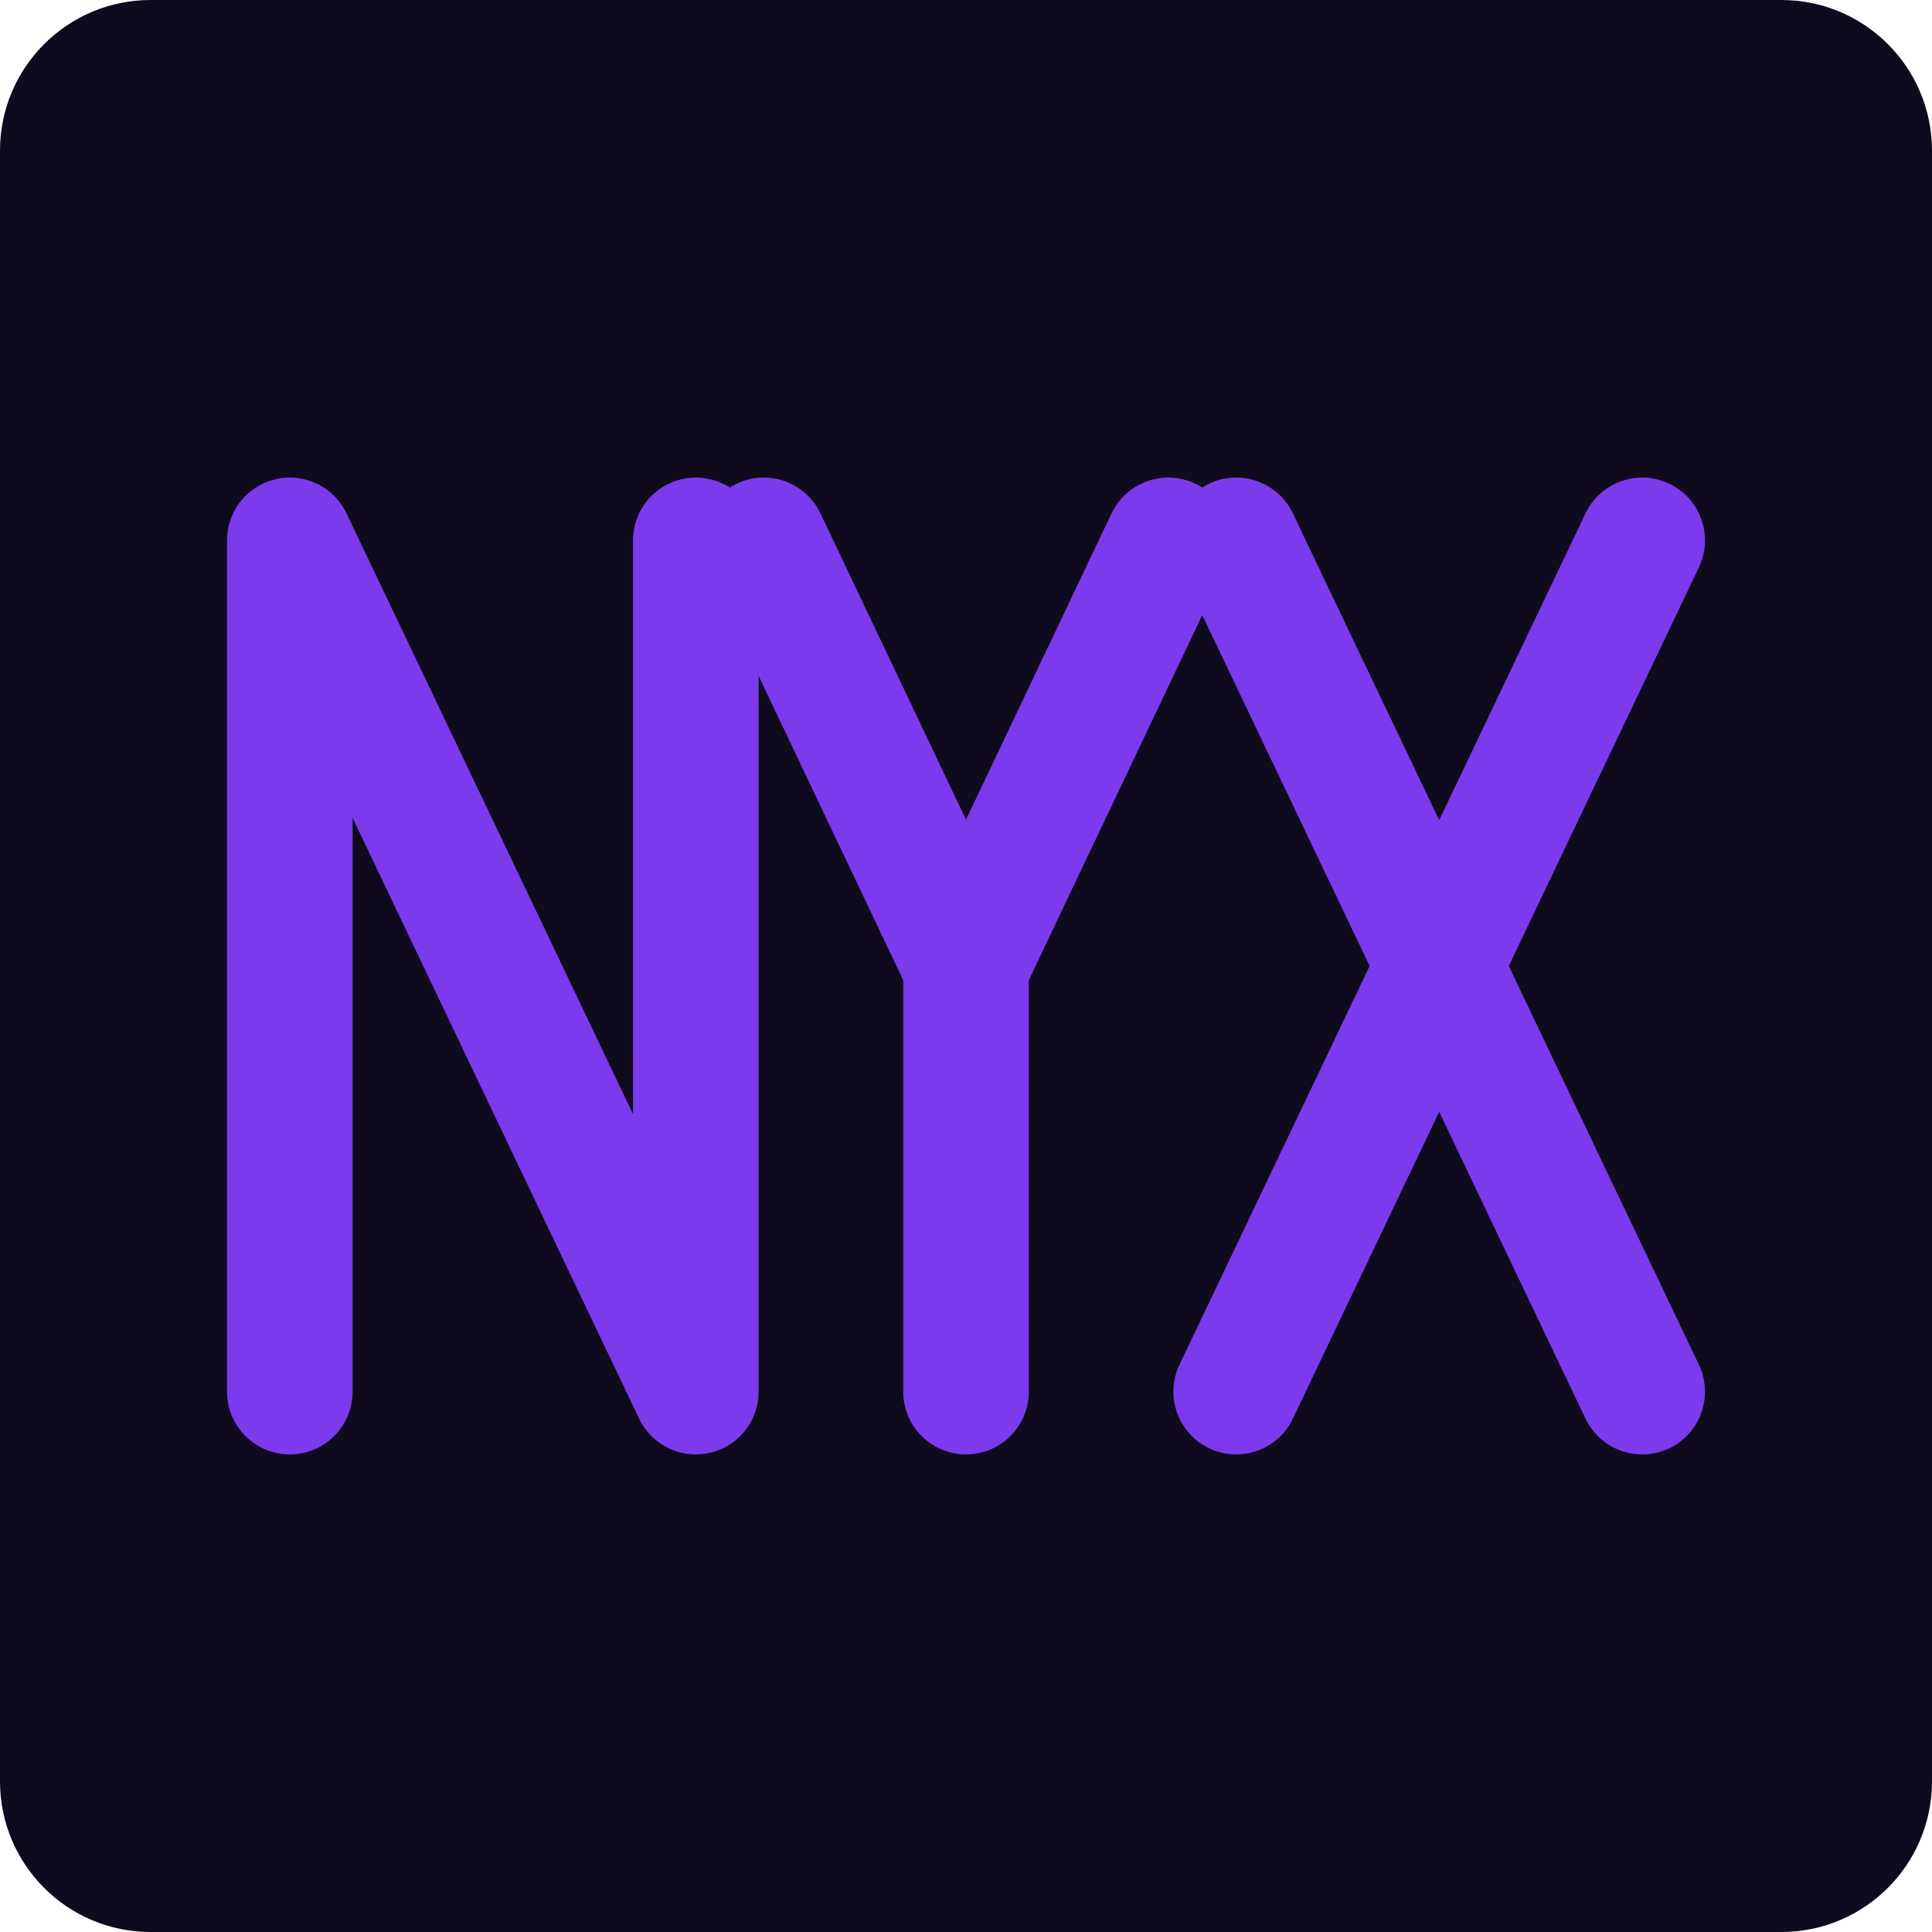
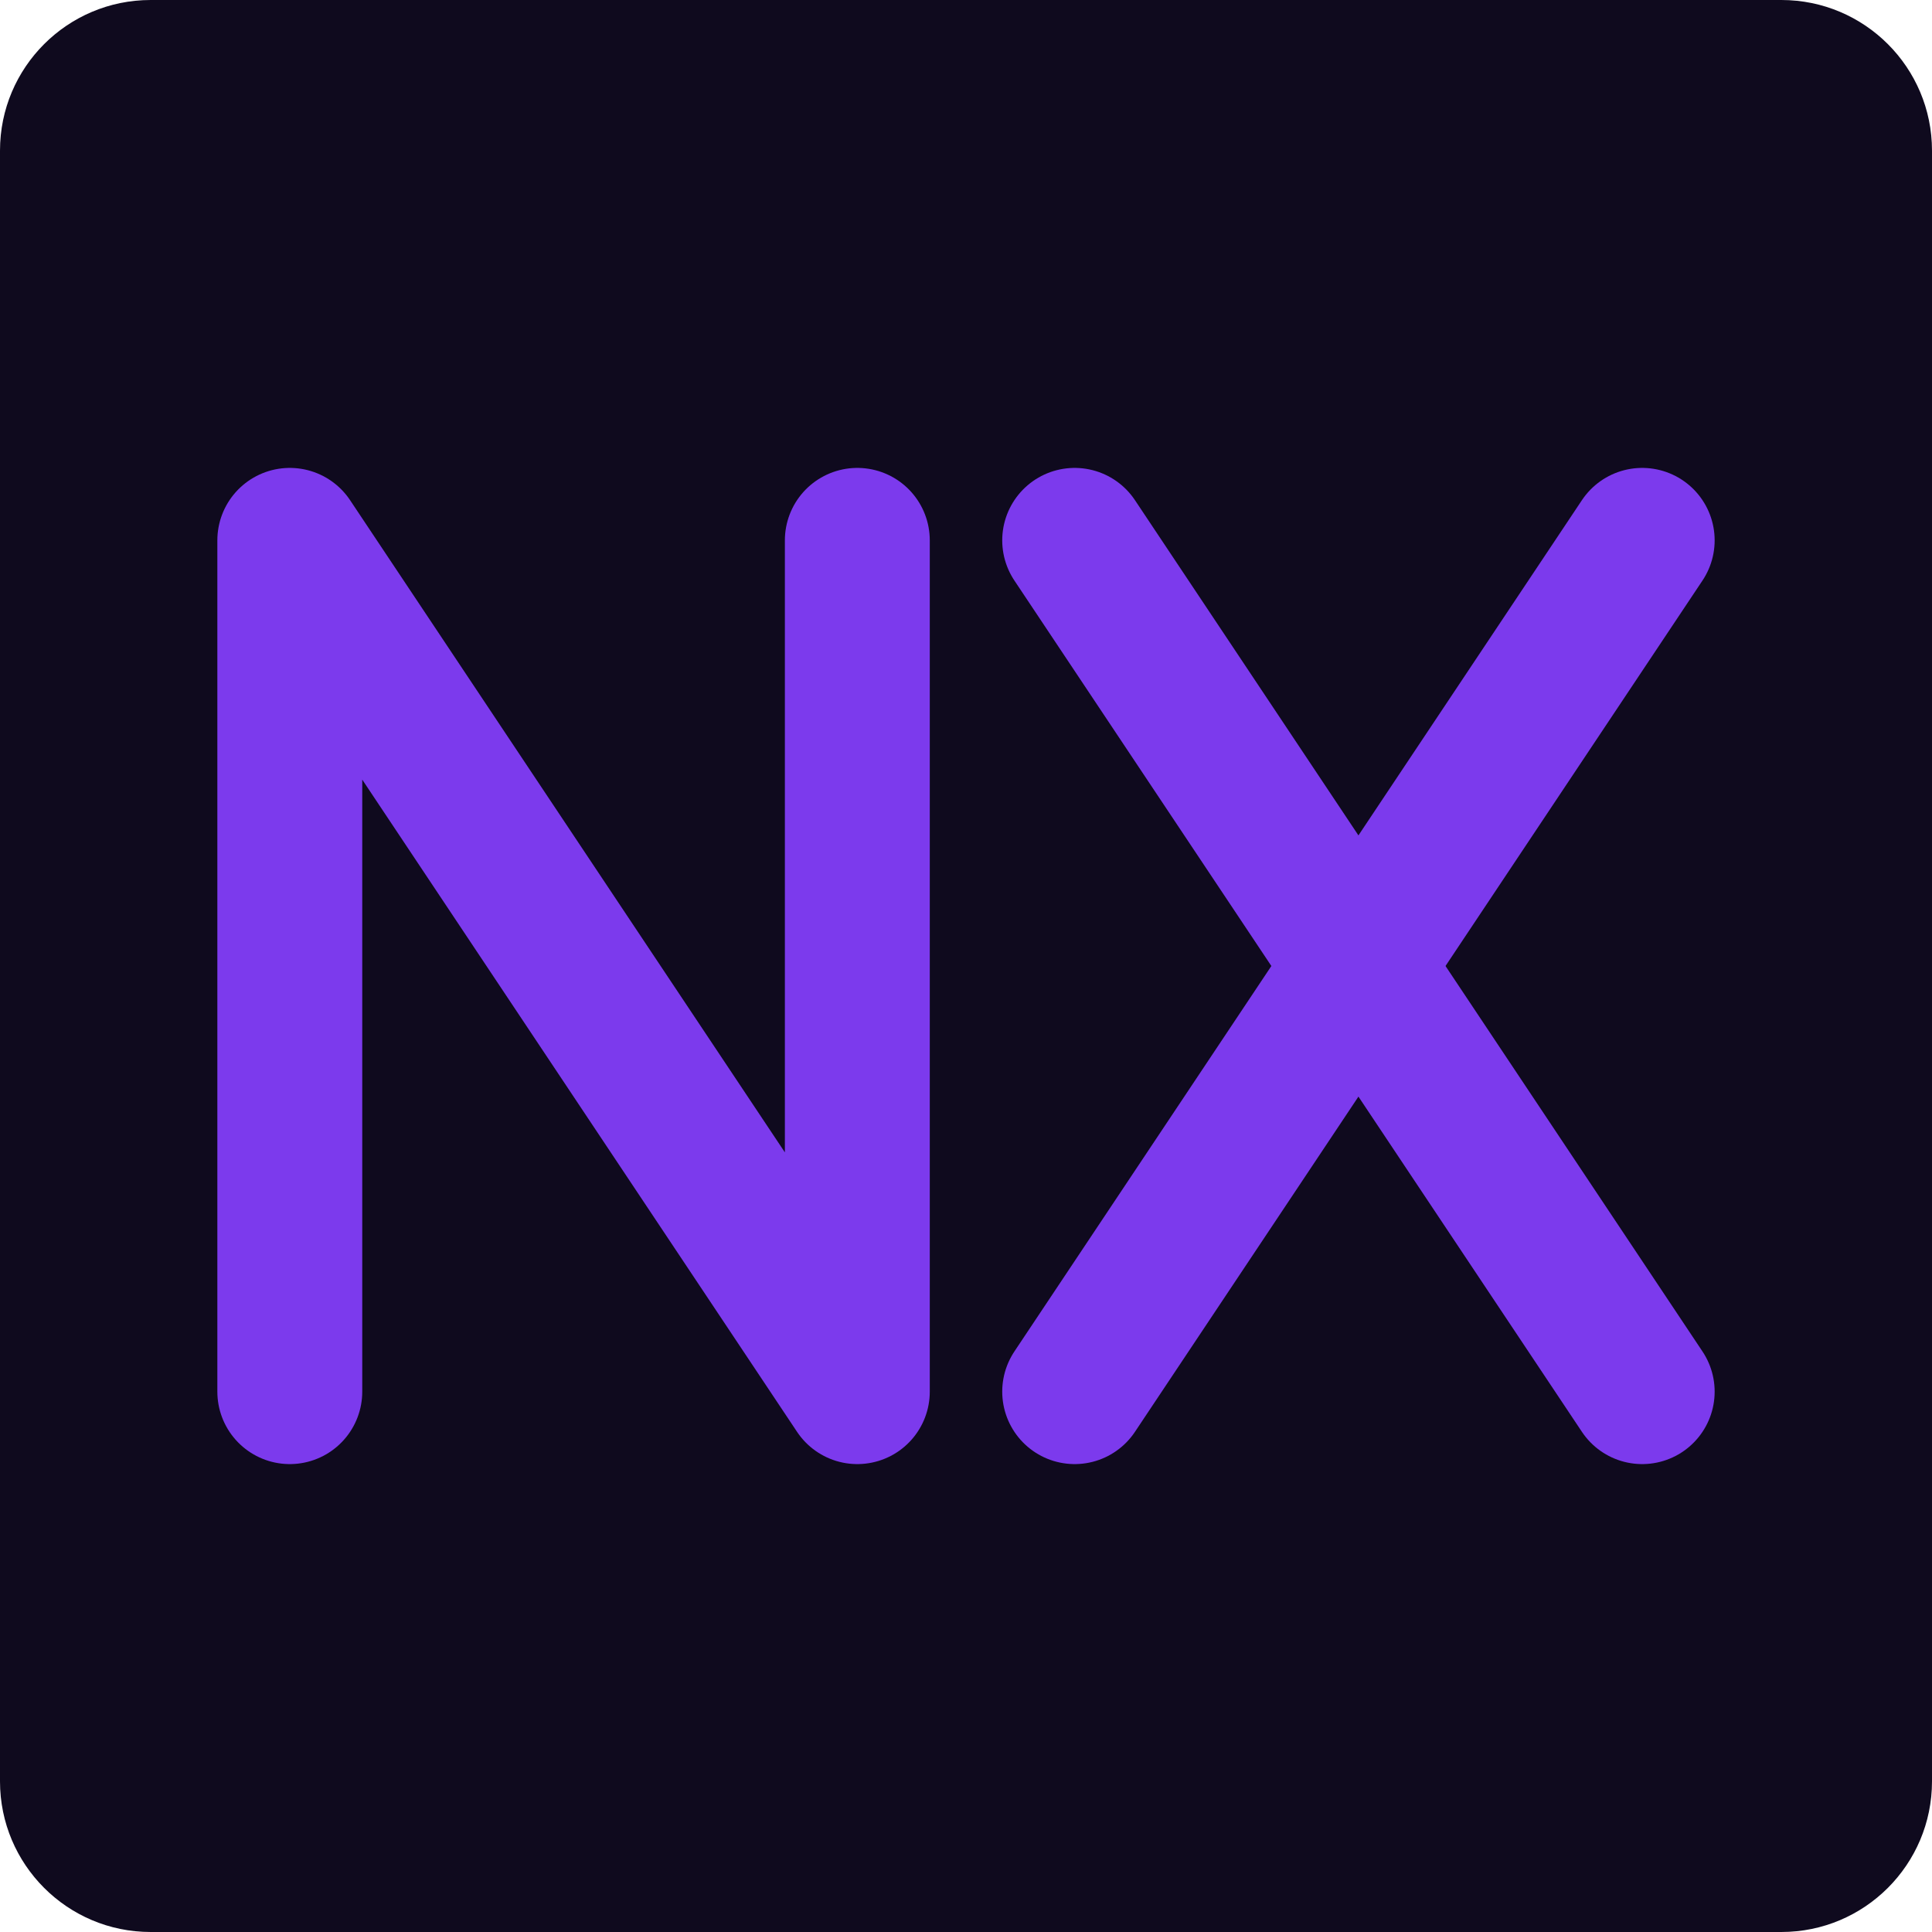
<svg xmlns="http://www.w3.org/2000/svg" width="128" height="128" viewBox="0 0 128 128" fill="none">
  <rect width="128" height="128" rx="9.98" fill="#0f0a1e" />
-   <g stroke="#7c3aed" stroke-width="8.32" stroke-linecap="round" stroke-linejoin="round" fill="none">
-     <polyline points="19.2,92.2 19.2,35.8 46.1,92.2 46.1,35.8" />
-     <polyline points="50.6,35.8 64.0,64.0 77.4,35.8" />
-     <line x1="64.0" y1="64.0" x2="64.0" y2="92.2" />
-     <line x1="81.9" y1="35.8" x2="108.8" y2="92.2" />
-     <line x1="108.8" y1="35.8" x2="81.9" y2="92.2" />
+   <g stroke="#7c3aed" stroke-width="9.60" stroke-linecap="round" stroke-linejoin="round" fill="none">
+     <polyline points="19.2,92.2 19.2,35.8 56.8,92.2 56.8,35.8" />
+     <line x1="71.2" y1="35.8" x2="108.8" y2="92.2" />
+     <line x1="108.8" y1="35.8" x2="71.2" y2="92.2" />
  </g>
</svg>
